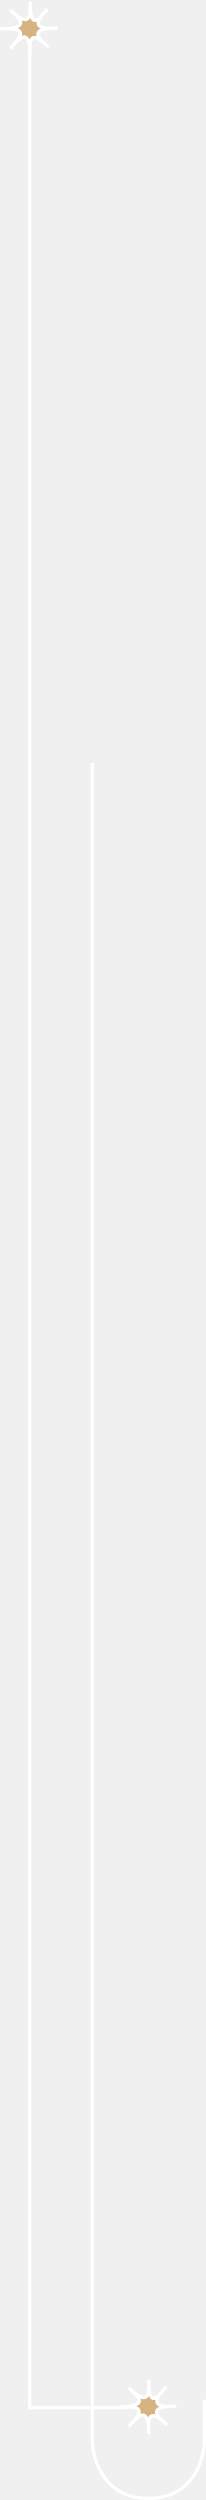
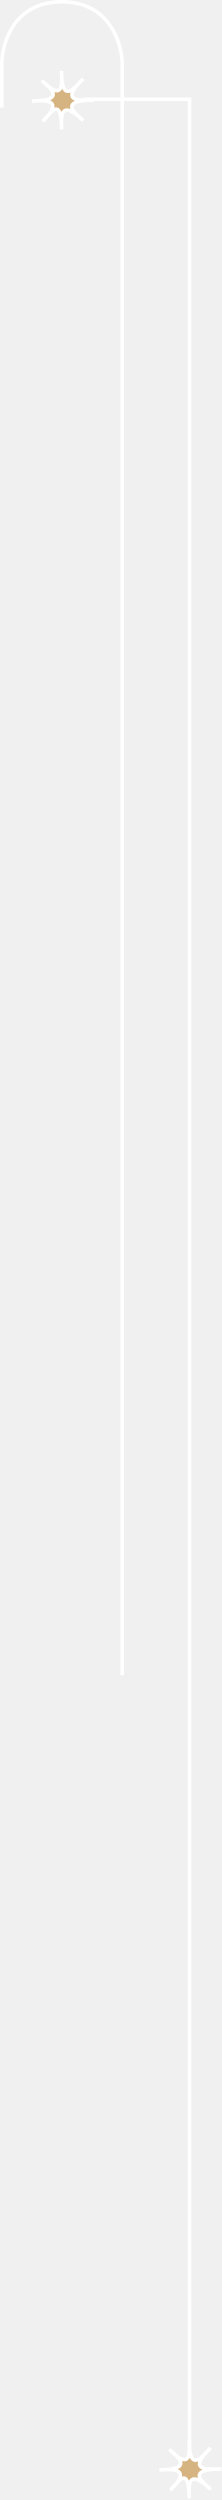
- <svg xmlns="http://www.w3.org/2000/svg" width="125" height="1517" viewBox="0 0 125 1517" fill="none">
-   <path d="M56 463L56 1480.65C56 1491.84 62.8 1516 90 1516C117.2 1516 124 1492.58 124 1480.65L124 1456.21" stroke="white" stroke-width="2" />
-   <path d="M72 1460.5C72.351 1460.5 72.71 1460.5 73.072 1460.49C88.703 1460.28 85.067 1455.37 80.902 1451.51C80.044 1450.8 79.108 1449.97 78.087 1449C78.886 1449.72 79.909 1450.59 80.902 1451.51C91.986 1460.63 90.104 1448.8 90.261 1444C90.261 1458.67 93.898 1456.27 97.268 1452.56C97.975 1451.62 98.882 1450.57 100.02 1449.4C100.336 1449.05 100.635 1448.75 100.913 1448.5C100.601 1448.81 100.303 1449.11 100.02 1449.4C99.187 1450.31 98.239 1451.49 97.268 1452.56C92.334 1459.1 97.234 1460.17 102.308 1460.18C103.646 1460.06 105.202 1460 107 1460C105.642 1460.07 103.966 1460.18 102.308 1460.18C92.62 1461.04 94.32 1464.76 97.571 1468.07C98.683 1468.93 99.958 1470.06 101.42 1471.5C100.275 1470.54 98.811 1469.34 97.571 1468.07C90.313 1462.47 90.028 1468.37 90.172 1473.64C90.231 1474.65 90.261 1475.76 90.261 1477C90.261 1476.01 90.206 1474.84 90.172 1473.64C89.512 1462.16 85.262 1464.99 81.507 1468.83C80.609 1469.91 79.479 1471.13 78.087 1472.5C79.074 1471.49 80.263 1470.1 81.507 1468.83C89.065 1459.75 80.228 1460.41 73.072 1460.49C72.724 1460.5 72.367 1460.5 72 1460.5Z" fill="#D6B482" stroke="white" stroke-width="2" />
-   <path d="M2.16371e-06 17.5C0.351 17.5 0.71 17.497 1.072 17.493C16.703 17.281 13.067 12.373 8.902 8.508C8.044 7.802 7.108 6.97 6.087 6C6.886 6.725 7.909 7.587 8.902 8.508C19.986 17.626 18.104 5.795 18.261 1C18.261 15.672 21.898 13.27 25.268 9.557C25.975 8.621 26.883 7.573 28.02 6.4C28.336 6.054 28.635 5.748 28.913 5.5C28.601 5.808 28.303 6.108 28.02 6.4C27.187 7.31 26.239 8.488 25.268 9.557C20.334 16.098 25.234 17.174 30.308 17.181C31.646 17.063 33.202 17 35 17C33.642 17.072 31.966 17.184 30.308 17.181C20.62 18.036 22.32 21.76 25.571 25.073C26.683 25.931 27.958 27.059 29.42 28.5C28.275 27.538 26.811 26.335 25.571 25.073C18.313 19.47 18.028 25.373 18.172 30.639C18.23 31.646 18.261 32.764 18.261 34C18.261 33.009 18.206 31.841 18.172 30.639C17.512 19.158 13.262 21.988 9.507 25.831C8.609 26.911 7.479 28.128 6.087 29.5C7.074 28.488 8.263 27.104 9.507 25.831C17.065 16.749 8.228 17.408 1.072 17.493C0.724 17.498 0.367 17.5 2.16371e-06 17.5Z" fill="#D6B482" stroke="white" stroke-width="2" />
-   <path d="M78 1461L18 1461L18 29.5" stroke="white" stroke-width="2" />
+ <svg xmlns="http://www.w3.org/2000/svg" width="125" height="1411" viewBox="0 0 125 1411" fill="none">
+   <path d="M69 945.5L69 36.355C69 25.159 62.2 1 35 1C7.8 1 1 24.422 1 36.355L1 60.791" stroke="white" stroke-width="2" />
+   <path d="M53 56.5C52.649 56.5 52.291 56.503 51.928 56.507C36.297 56.719 39.933 61.627 44.098 65.492C44.956 66.198 45.892 67.03 46.913 68C46.114 67.275 45.091 66.413 44.098 65.492C33.014 56.374 34.896 68.205 34.739 73C34.739 58.328 31.102 60.73 27.732 64.443C27.025 65.379 26.117 66.427 24.98 67.6C24.664 67.946 24.365 68.252 24.087 68.5C24.399 68.192 24.697 67.892 24.98 67.6C25.813 66.69 26.761 65.512 27.732 64.443C32.666 57.902 27.766 56.826 22.692 56.819C21.354 56.937 19.798 57 18 57C19.358 56.928 21.034 56.816 22.692 56.819C32.38 55.964 30.68 52.24 27.429 48.927C26.317 48.069 25.042 46.941 23.58 45.5C24.725 46.462 26.189 47.665 27.429 48.927C34.687 54.53 34.972 48.627 34.828 43.361C34.77 42.353 34.739 41.236 34.739 40C34.739 40.991 34.794 42.159 34.828 43.361C35.488 54.842 39.738 52.012 43.493 48.169C44.391 47.089 45.521 45.872 46.913 44.5C45.926 45.512 44.737 46.896 43.493 48.169C35.935 57.251 44.772 56.592 51.928 56.507C52.276 56.502 52.633 56.5 53 56.5Z" fill="#D6B482" stroke="white" stroke-width="2" />
+   <path d="M125 1393.5C124.649 1393.5 124.29 1393.5 123.928 1393.51C108.297 1393.72 111.933 1398.63 116.098 1402.49C116.956 1403.2 117.892 1404.03 118.913 1405C118.114 1404.28 117.091 1403.41 116.098 1402.49C105.014 1393.37 106.896 1405.2 106.739 1410C106.739 1395.33 103.102 1397.73 99.732 1401.44C99.025 1402.38 98.118 1403.43 96.98 1404.6C96.664 1404.95 96.365 1405.25 96.087 1405.5C96.399 1405.19 96.697 1404.89 96.98 1404.6C97.813 1403.69 98.761 1402.51 99.732 1401.44C104.666 1394.9 99.766 1393.83 94.692 1393.82C93.354 1393.94 91.798 1394 90 1394C91.358 1393.93 93.034 1393.82 94.692 1393.82C104.38 1392.96 102.68 1389.24 99.429 1385.93C98.317 1385.07 97.042 1383.94 95.58 1382.5C96.725 1383.46 98.189 1384.66 99.429 1385.93C106.687 1391.53 106.972 1385.63 106.827 1380.36C106.769 1379.35 106.739 1378.24 106.739 1377C106.739 1377.99 106.794 1379.16 106.827 1380.36C107.488 1391.84 111.738 1389.01 115.493 1385.17C116.391 1384.09 117.521 1382.87 118.913 1381.5C117.926 1382.51 116.737 1383.9 115.493 1385.17C107.935 1394.25 116.772 1393.59 123.928 1393.51C124.276 1393.5 124.633 1393.5 125 1393.5Z" fill="#D6B482" stroke="white" stroke-width="2" />
+   <path d="M47 56L107 56L107 1382" stroke="white" stroke-width="2" />
</svg>
